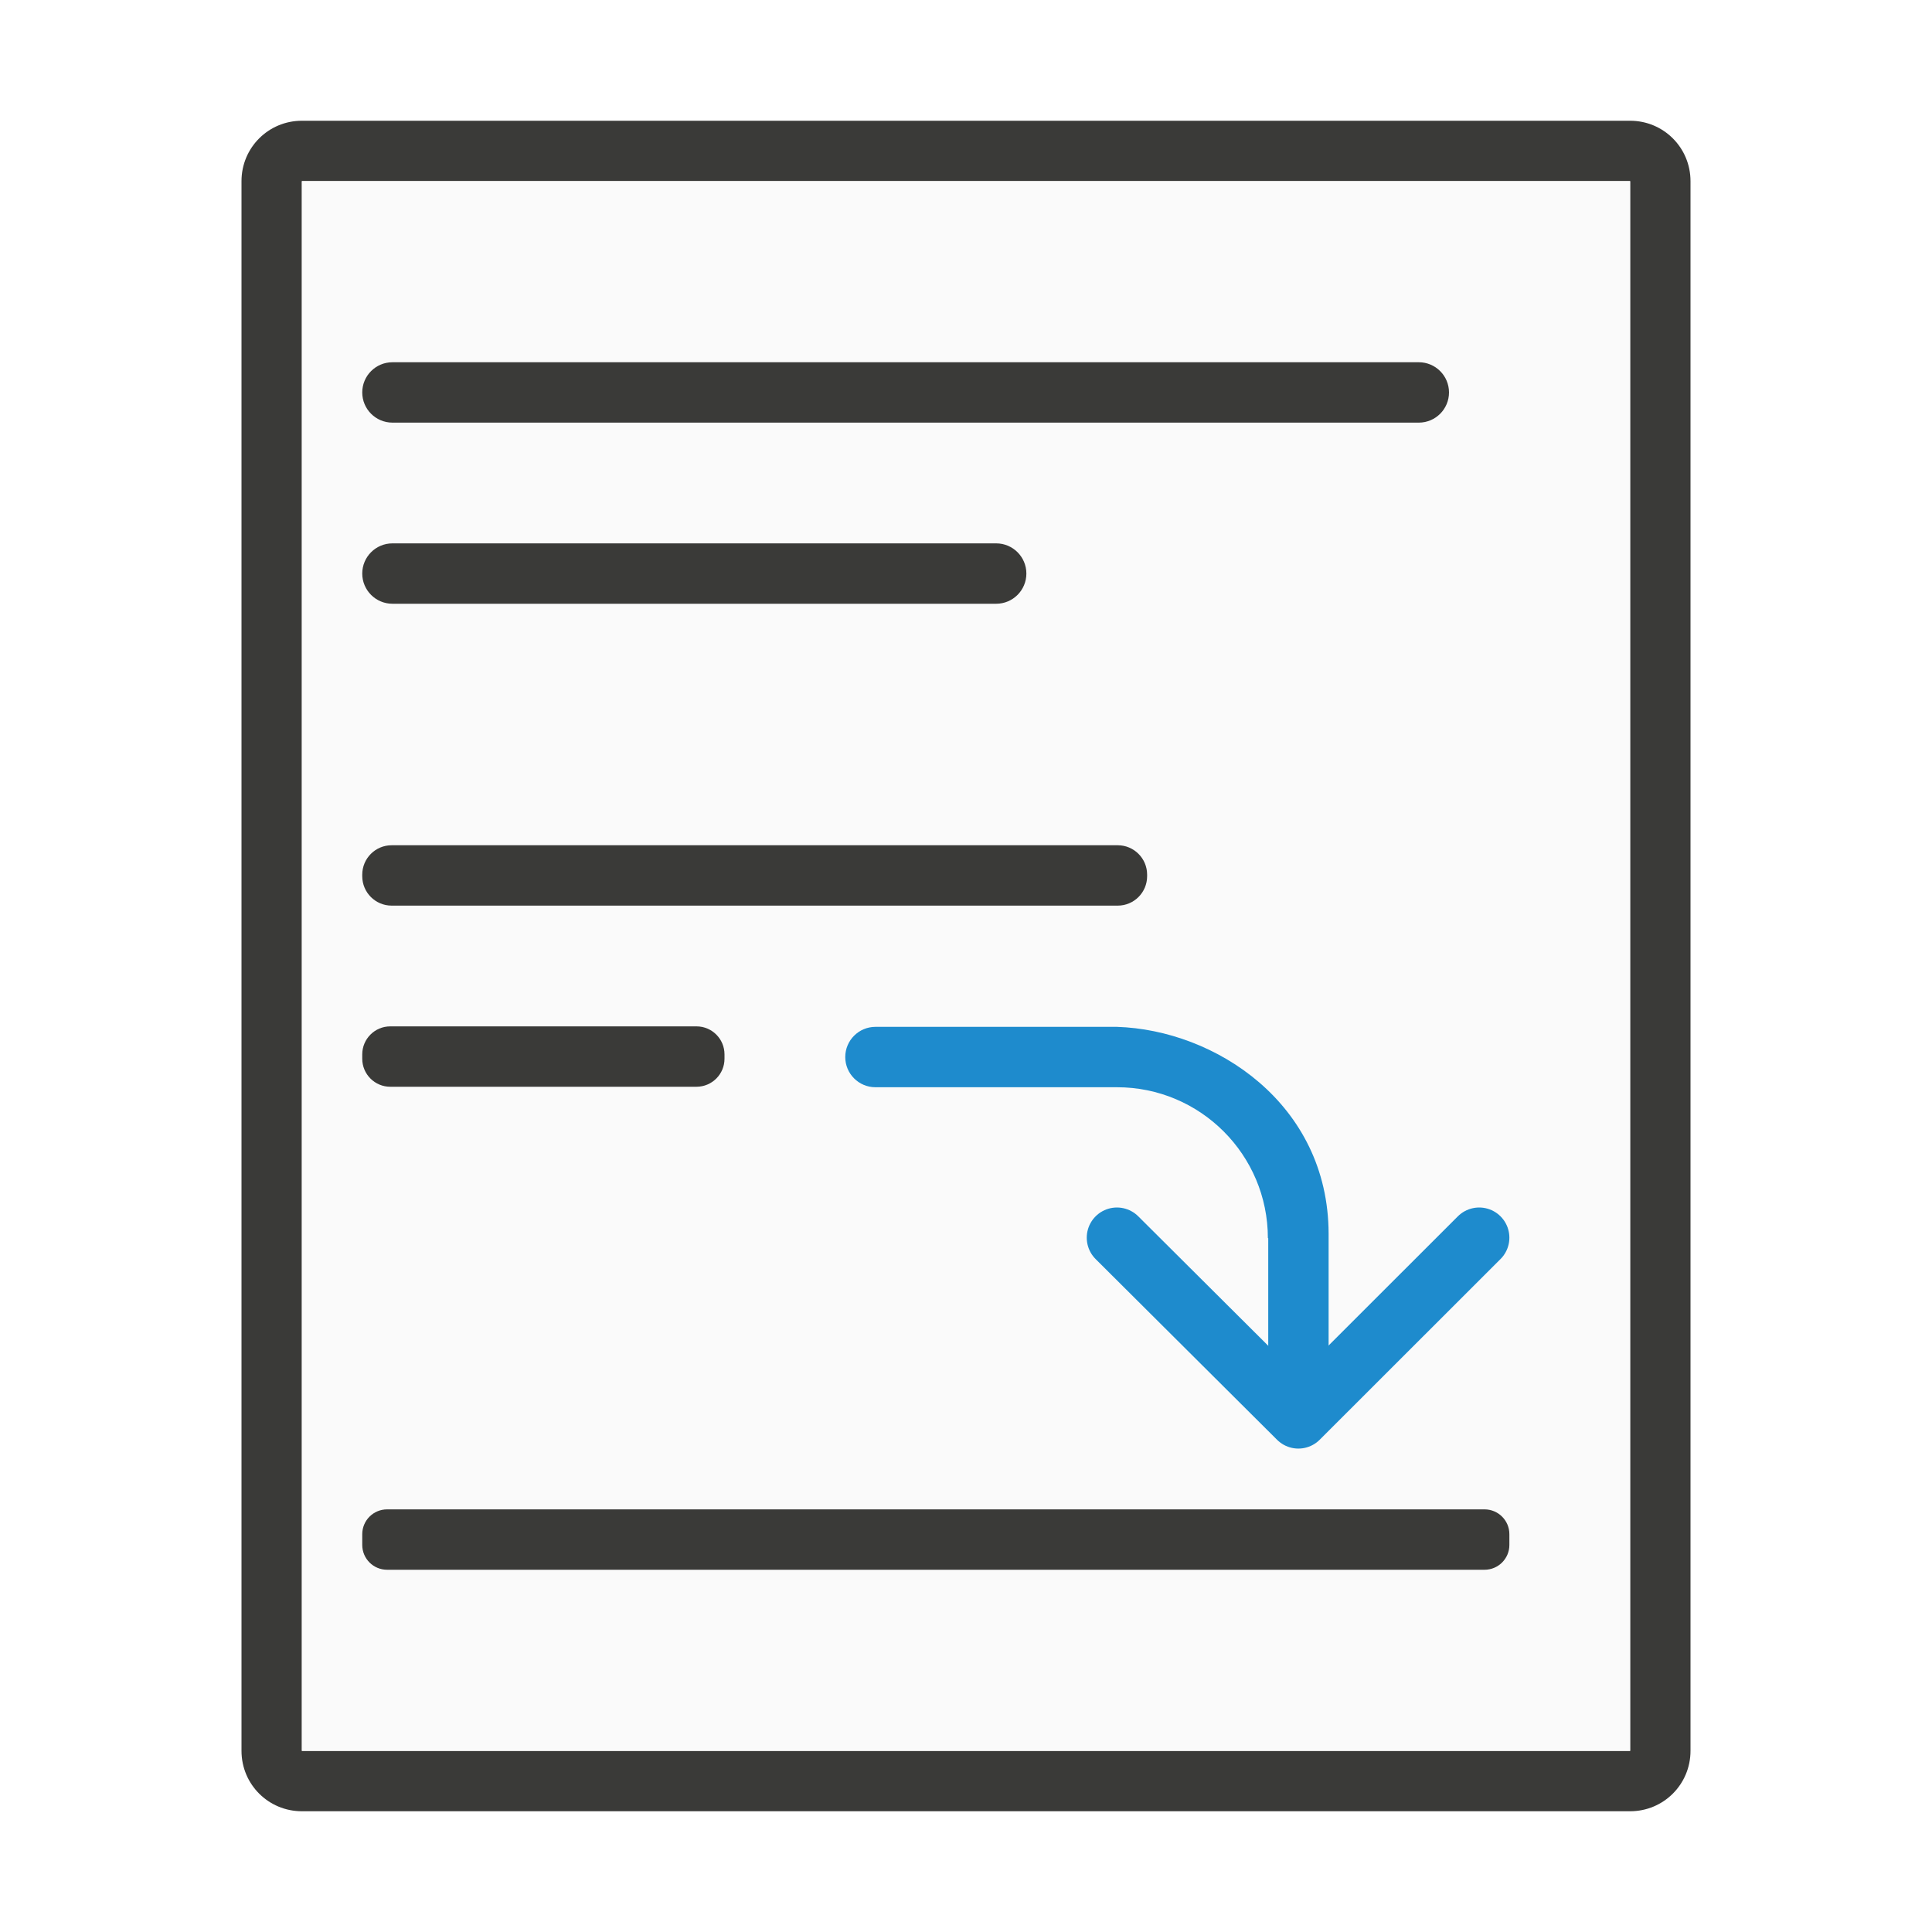
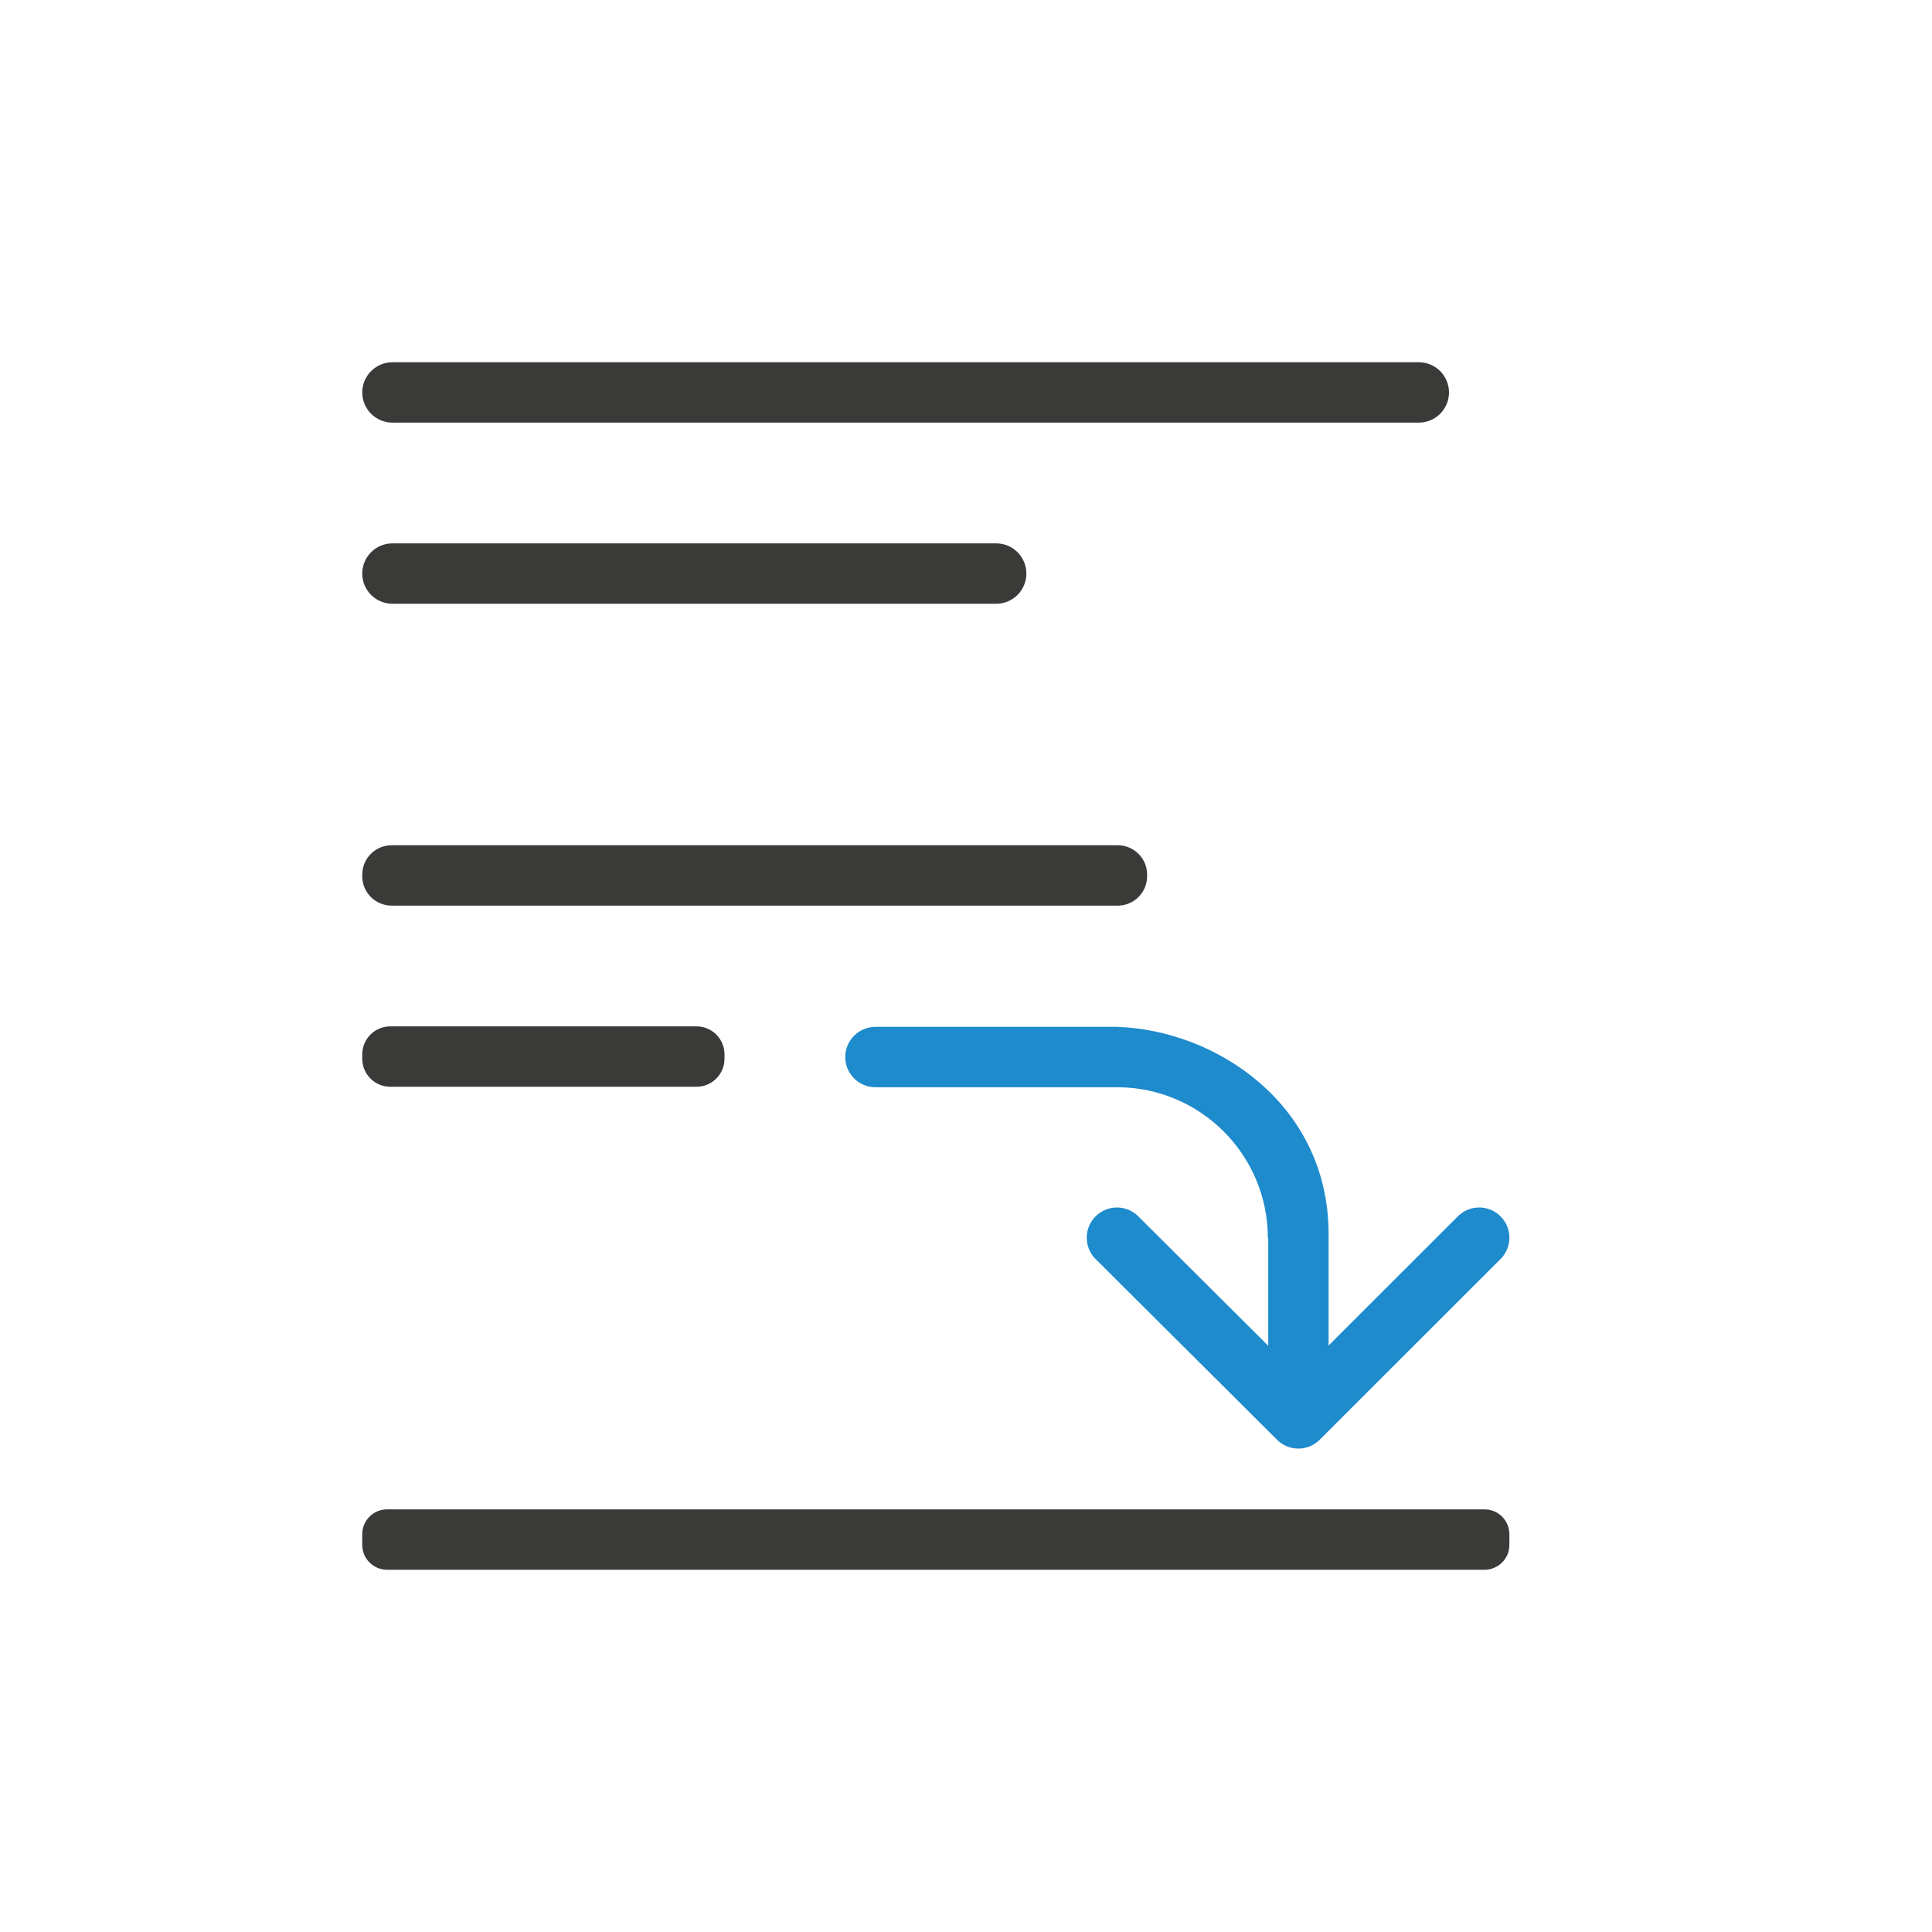
<svg xmlns="http://www.w3.org/2000/svg" viewBox="0 0 32 32">
-   <path d="m5 2c-.554 0-1 .446-1 1v26c0 .554.446 1 1 1h22c.554 0 1-.446 1-1v-26c0-.554-.446-1-1-1zm0 1h22v26h-22z" fill="#3a3a38" />
-   <path d="m5 3v26h22v-26z" fill="#fafafa" />
  <g fill="#3a3a38" transform="matrix(-1 0 0 1 3.000001 4)">
    <rect height="1" ry=".5" width="18" x="-21" y="2" />
    <rect height="1" ry=".487" width="13" x="-16" y="10" />
    <rect height="1" ry=".411" width="19" x="-22" y="21" />
    <rect height="1" ry=".464" width="6" x="-9" y="13" />
    <rect height="1" ry=".5" width="11" x="-14" y="5" />
  </g>
  <path d="m24.5 20.5-2.995 2.993-3.005-2.993" fill="none" stroke="#1e8bcd" stroke-linecap="round" stroke-linejoin="round" />
  <path d="m14.5 17.008c-.276 0-.5.224-.5.5s.224.5.5.5h4c1.381 0 2.5 1.119 2.5 2.5h.006v.424 2.068h1v-2.068-.5c-.006-2.155-1.883-3.374-3.506-3.424z" fill="#1e8bcd" fill-rule="evenodd" />
</svg>
